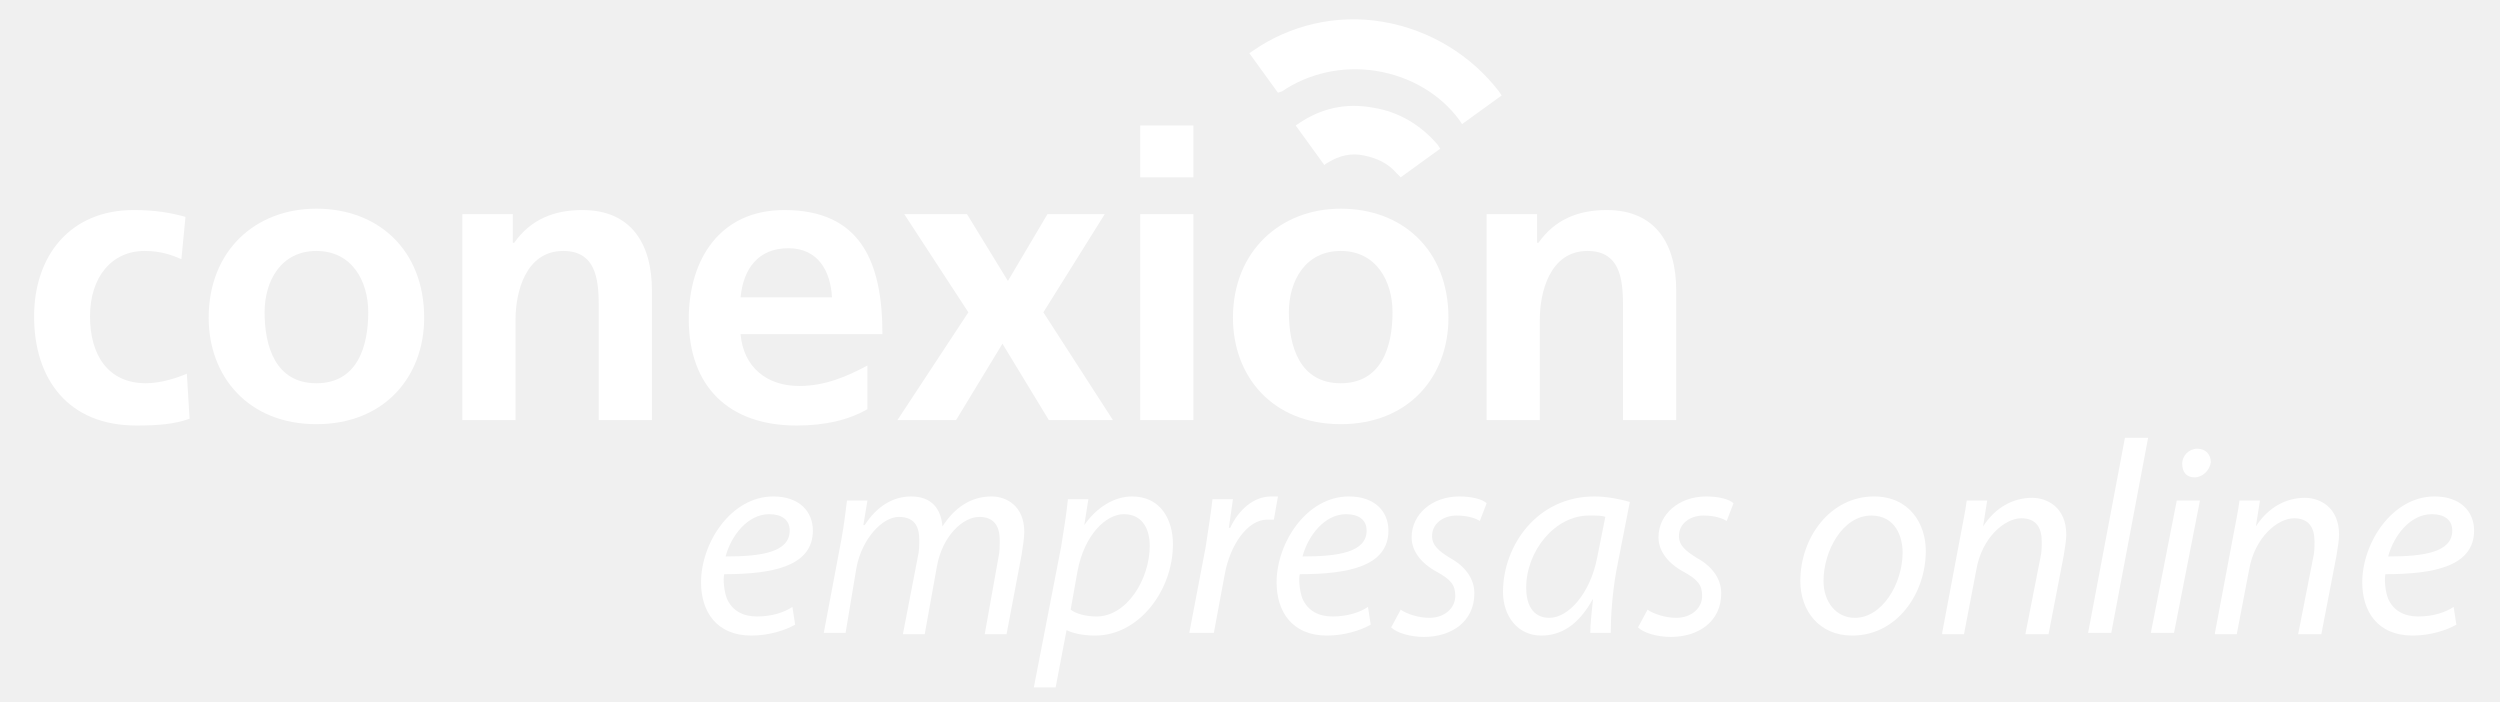
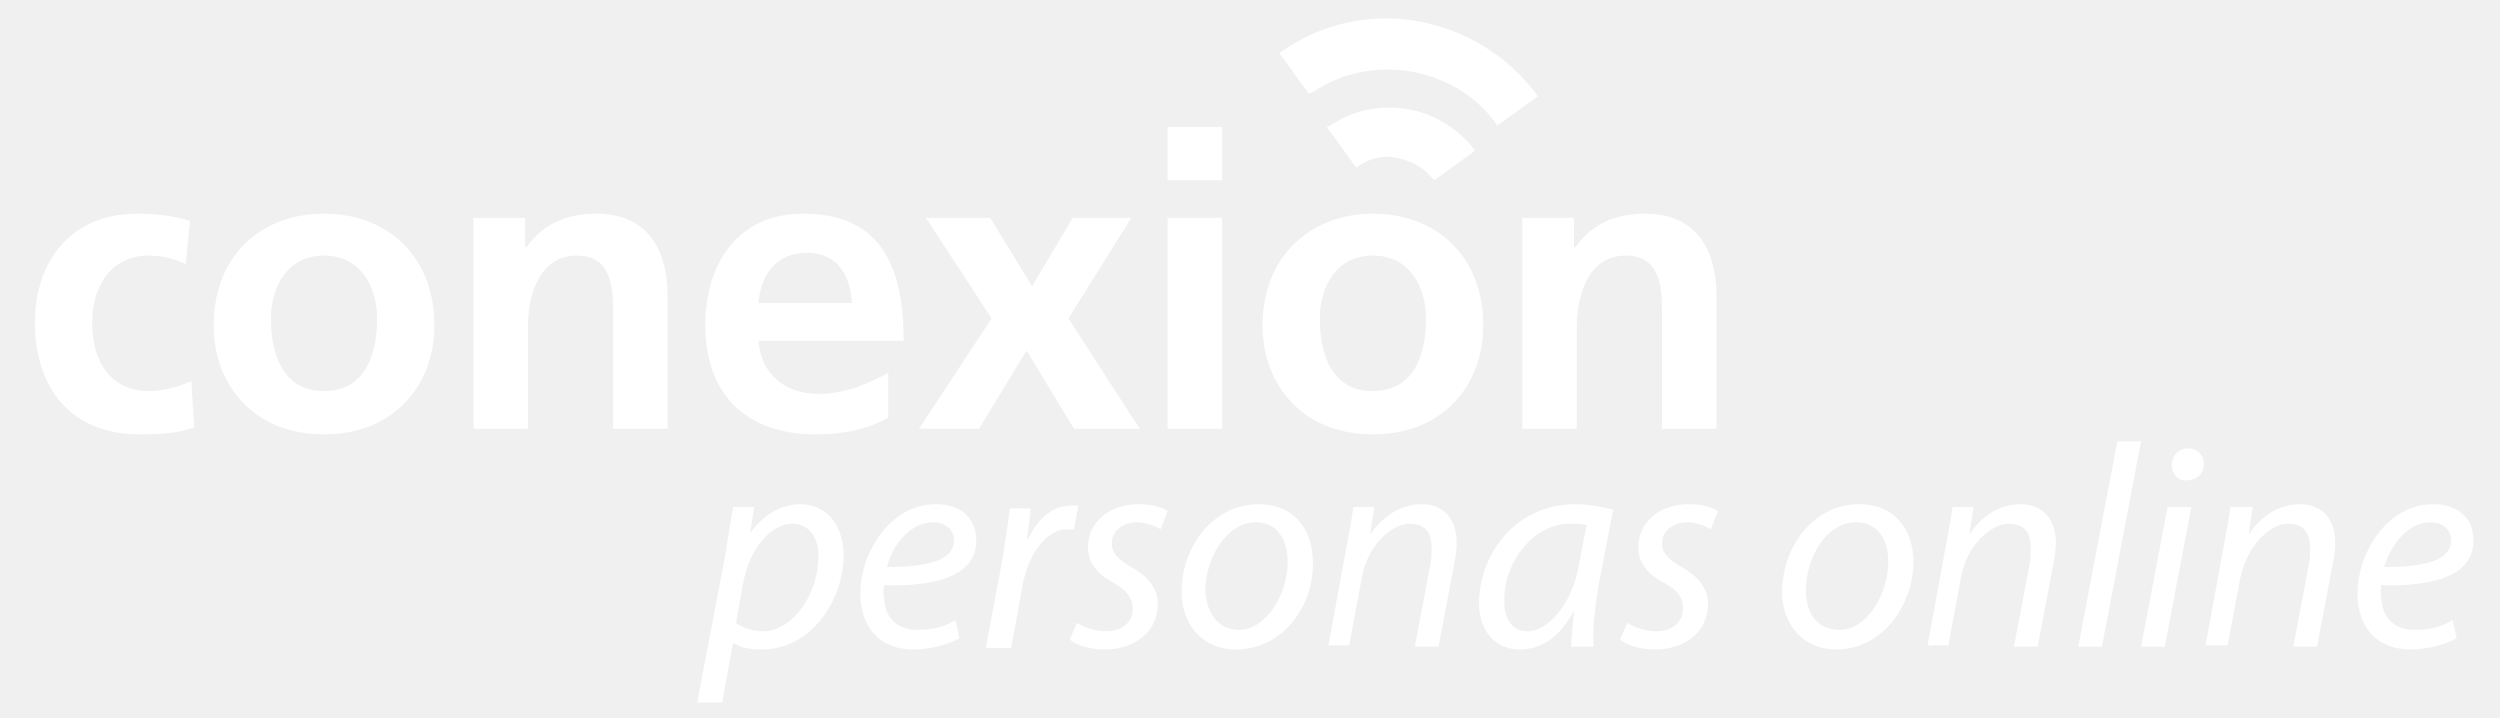
- <svg xmlns="http://www.w3.org/2000/svg" version="1.1" id="Layer_1" x="0px" y="0px" viewBox="0 0 183.3 51.4" style="enable-background:new 0 0 183.3 51.4;" xml:space="preserve">
+ <svg xmlns="http://www.w3.org/2000/svg" version="1.1" id="Layer_1" x="0px" y="0px" viewBox="0 0 179 51.4" style="enable-background:new 0 0 179 51.4;" xml:space="preserve">
  <style type="text/css">
- 	.st0{fill-rule:evenodd;clip-rule:evenodd;fill:#FFFFFF;}
- 	.st1{fill:#FFFFFF;}
+ 	.st0{fill:#FFFFFF;}
+ 	.st1{fill-rule:evenodd;clip-rule:evenodd;fill:#FFFFFF;}
</style>
  <g>
    <g>
-       <path class="st0" d="M102.7,13l2.9-2.1l-0.2-0.3c-1.2-1.4-2.8-2.4-4.7-2.7C98.6,7.5,96.8,8,95.3,9L95,9.2l2.1,2.9    c0.1-0.1,0.3-0.2,0.3-0.2c0.8-0.5,1.7-0.7,2.6-0.5c1,0.2,1.8,0.6,2.4,1.3C102.4,12.7,102.6,12.9,102.7,13z M107.2,9.1l2.9-2.1    l-0.2-0.3c-2-2.6-5-4.5-8.5-5.1c-3.5-0.6-6.9,0.3-9.5,2.1l-0.3,0.2l2.1,2.9L94,6.7c1.9-1.3,4.4-1.9,6.9-1.5    c2.5,0.4,4.7,1.7,6.1,3.6L107.2,9.1z" />
      <g>
-         <path class="st1" d="M13.3,19c-0.7-0.3-1.5-0.6-2.7-0.6c-2.4,0-4,1.9-4,4.8c0,2.8,1.3,4.9,4.1,4.9c1.1,0,2.3-0.4,3-0.7l0.2,3.3     c-1.1,0.4-2.3,0.5-3.9,0.5c-5,0-7.5-3.4-7.5-8c0-4.4,2.6-7.8,7.3-7.8c1.6,0,2.7,0.2,3.8,0.5L13.3,19z" />
-         <path class="st1" d="M23.2,15.3c4.5,0,7.9,3,7.9,8c0,4.3-2.9,7.8-7.9,7.8c-5,0-7.9-3.5-7.9-7.8C15.3,18.4,18.7,15.3,23.2,15.3z      M23.2,28.1c3,0,3.8-2.7,3.8-5.2c0-2.3-1.2-4.5-3.8-4.5c-2.6,0-3.8,2.2-3.8,4.5C19.4,25.4,20.2,28.1,23.2,28.1z" />
-         <path class="st1" d="M33.9,15.7h3.7v2.1h0.1c1.2-1.7,2.9-2.4,5-2.4c3.6,0,5.1,2.5,5.1,5.9v9.5h-3.9v-8.1c0-1.8,0-4.3-2.6-4.3     c-2.8,0-3.5,3.1-3.5,5v7.4h-3.9V15.7z" />
-         <path class="st1" d="M63.6,30c-1.4,0.8-3.1,1.2-5.2,1.2c-5,0-7.9-2.9-7.9-7.8c0-4.4,2.3-8,7-8c5.6,0,7.2,3.8,7.2,9.1H54.3     c0.2,2.4,1.9,3.8,4.3,3.8c1.9,0,3.5-0.7,5-1.5V30z M61,21.8c-0.1-1.9-1-3.6-3.2-3.6c-2.2,0-3.3,1.5-3.5,3.6H61z" />
-         <path class="st1" d="M66.3,15.7h4.6l3,4.9l2.9-4.9h4.2l-4.5,7.2l5.1,7.9h-4.7l-3.4-5.6l-3.4,5.6h-4.3l5.2-7.9L66.3,15.7z" />
-         <path class="st1" d="M83.6,9.2h3.9v3.8h-3.9V9.2z M83.6,15.7h3.9v15.1h-3.9V15.7z" />
-         <path class="st1" d="M98.3,15.3c4.5,0,7.9,3,7.9,8c0,4.3-2.9,7.8-7.9,7.8c-5,0-7.9-3.5-7.9-7.8C90.4,18.4,93.9,15.3,98.3,15.3z      M98.3,28.1c3,0,3.8-2.7,3.8-5.2c0-2.3-1.2-4.5-3.8-4.5c-2.6,0-3.8,2.2-3.8,4.5C94.5,25.4,95.3,28.1,98.3,28.1z" />
-         <path class="st1" d="M109,15.7h3.7v2.1h0.1c1.2-1.7,2.9-2.4,5-2.4c3.6,0,5.1,2.5,5.1,5.9v9.5H119v-8.1c0-1.8,0-4.3-2.6-4.3     c-2.8,0-3.5,3.1-3.5,5v7.4H109V15.7z" />
+         <path class="st0" d="M49.9,50.4l2-10.5c0.2-1.2,0.4-2.6,0.6-3.6H54l-0.3,1.9h0c0.9-1.3,2.2-2.1,3.6-2.1c2.1,0,3.1,1.8,3.1,3.6     c0,3.5-2.5,6.8-5.8,6.8c-1.1,0-1.8-0.2-2.1-0.5h0l-0.8,4.3H49.9z M52.7,44.6c0.4,0.3,1.1,0.6,1.9,0.6c2.2,0,4-2.7,4-5.4     c0-1.1-0.5-2.3-1.9-2.3c-1.3,0-3,1.5-3.5,4.3L52.7,44.6z" />
+         <path class="st0" d="M68.7,45.7c-0.7,0.4-2,0.8-3.3,0.8c-2.6,0-3.8-1.8-3.8-4c0-3,2.2-6.4,5.4-6.4c1.9,0,2.9,1.1,2.9,2.6     c0,2.6-3,3.3-6.6,3.2c-0.1,0.4,0,1.4,0.2,1.9c0.4,0.9,1.2,1.3,2.2,1.3c1.2,0,2.1-0.3,2.7-0.7L68.7,45.7z M68.3,38.7     c0-0.8-0.6-1.3-1.5-1.3c-1.6,0-2.9,1.6-3.3,3.2C66.2,40.6,68.3,40.2,68.3,38.7L68.3,38.7z" />
+         <path class="st0" d="M70.6,46.3l1.2-6.4c0.2-1.3,0.4-2.6,0.5-3.5h1.5c-0.1,0.7-0.1,1.4-0.3,2.2h0.1c0.7-1.4,1.7-2.4,3.1-2.4     c0.2,0,0.4,0,0.5,0l-0.3,1.7c-0.1,0-0.3,0-0.5,0c-1.5,0-2.8,1.8-3.2,4.1l-0.8,4.4H70.6z" />
+         <path class="st0" d="M77.1,44.6c0.5,0.3,1.3,0.6,2.1,0.6c1.2,0,1.9-0.7,1.9-1.6c0-0.8-0.4-1.3-1.4-1.9c-1.2-0.6-1.8-1.5-1.8-2.5     c0-1.8,1.5-3.1,3.6-3.1c0.9,0,1.7,0.2,2.1,0.5l-0.5,1.3c-0.3-0.2-1-0.5-1.7-0.5c-1.1,0-1.8,0.7-1.8,1.5c0,0.7,0.5,1.2,1.4,1.7     c1.1,0.6,1.9,1.5,1.9,2.6c0,2.1-1.7,3.3-3.8,3.3c-1.1,0-2-0.3-2.5-0.7L77.1,44.6z" />
+         <path class="st0" d="M88.5,46.5c-2.5,0-3.9-1.9-3.9-4.1c0-3.3,2.3-6.3,5.5-6.3c2.7,0,3.9,2,3.9,4.1     C94.1,43.3,91.9,46.5,88.5,46.5L88.5,46.5z M88.7,45.1c2,0,3.5-2.6,3.5-4.9c0-1.2-0.5-2.8-2.3-2.8c-2.1,0-3.6,2.6-3.6,4.9     C86.4,44,87.3,45.1,88.7,45.1L88.7,45.1z" />
+         <path class="st0" d="M95.1,46.3l1.3-7.1c0.2-1.1,0.4-2.1,0.5-2.9h1.5l-0.3,2h0c0.9-1.4,2.3-2.2,3.7-2.2c1.2,0,2.5,0.7,2.5,2.8     c0,0.5-0.1,1.1-0.2,1.6l-1.1,5.8h-1.7l1.1-5.8c0.1-0.4,0.1-0.8,0.1-1.3c0-1-0.4-1.7-1.6-1.7c-1.2,0-3,1.5-3.4,3.9l-0.9,4.8H95.1z     " />
+         <path class="st0" d="M112.5,46.3c0-0.6,0.1-1.5,0.2-2.6h0c-1.1,2.1-2.5,2.8-3.9,2.8c-1.8,0-2.9-1.4-2.9-3.3     c0-3.5,2.6-7.1,6.9-7.1c0.9,0,2,0.2,2.7,0.4l-1,5.2c-0.3,1.7-0.5,3.5-0.4,4.6H112.5z M113.6,37.6c-0.3-0.1-0.6-0.1-1.2-0.1     c-2.6,0-4.7,2.7-4.7,5.5c0,1.1,0.4,2.2,1.7,2.2c1.4,0,3.1-1.9,3.6-4.5L113.6,37.6z" />
+         <path class="st0" d="M116.5,44.6c0.5,0.3,1.3,0.6,2.1,0.6c1.2,0,1.9-0.7,1.9-1.6c0-0.8-0.3-1.3-1.4-1.9c-1.2-0.6-1.8-1.5-1.8-2.5     c0-1.8,1.5-3.1,3.6-3.1c0.9,0,1.7,0.2,2.1,0.5l-0.5,1.3c-0.3-0.2-1-0.5-1.7-0.5c-1.1,0-1.8,0.7-1.8,1.5c0,0.7,0.5,1.2,1.4,1.7     c1.1,0.6,1.9,1.5,1.9,2.6c0,2.1-1.7,3.3-3.8,3.3c-1.1,0-2-0.3-2.5-0.7L116.5,44.6z" />
+         <path class="st0" d="M131.5,46.5c-2.5,0-3.9-1.9-3.9-4.1c0-3.3,2.3-6.3,5.5-6.3c2.7,0,3.9,2,3.9,4.1     C137,43.3,134.8,46.5,131.5,46.5L131.5,46.5z M131.7,45.1c2,0,3.5-2.6,3.5-4.9c0-1.2-0.5-2.8-2.3-2.8c-2.2,0-3.6,2.6-3.6,4.9     C129.3,44,130.2,45.1,131.7,45.1L131.7,45.1z" />
+         <path class="st0" d="M138,46.3l1.3-7.1c0.2-1.1,0.4-2.1,0.5-2.9h1.5l-0.3,2h0c0.9-1.4,2.2-2.2,3.7-2.2c1.2,0,2.5,0.7,2.5,2.8     c0,0.5-0.1,1.1-0.2,1.6l-1.1,5.8h-1.7l1.1-5.8c0.1-0.4,0.1-0.8,0.1-1.3c0-1-0.4-1.7-1.6-1.7c-1.2,0-3,1.5-3.4,3.9l-0.9,4.8H138z" />
+         <path class="st0" d="M148.8,46.3l2.8-14.7h1.7l-2.8,14.7H148.8z" />
+         <path class="st0" d="M153.3,46.3l1.9-10h1.7l-1.9,10H153.3z M156.5,34.4c-0.6,0-1-0.5-1-1.1c0-0.7,0.5-1.2,1.2-1.2     c0.6,0,1.1,0.5,1.1,1.1C157.8,34,157.2,34.4,156.5,34.4L156.5,34.4z" />
+         <path class="st0" d="M157.9,46.3l1.3-7.1c0.2-1.1,0.4-2.1,0.5-2.9h1.6l-0.3,2h0c0.9-1.4,2.2-2.2,3.7-2.2c1.2,0,2.5,0.7,2.5,2.8     c0,0.5-0.1,1.1-0.2,1.6l-1.1,5.8h-1.7l1.1-5.8c0.1-0.4,0.1-0.8,0.1-1.3c0-1-0.4-1.7-1.6-1.7c-1.2,0-2.9,1.5-3.4,3.9l-0.9,4.8     H157.9z" />
+         <path class="st0" d="M175.9,45.7c-0.7,0.4-2,0.8-3.3,0.8c-2.6,0-3.8-1.8-3.8-4c0-3,2.2-6.4,5.4-6.4c1.9,0,2.9,1.1,2.9,2.6     c0,2.6-3,3.3-6.6,3.2c-0.1,0.4,0,1.4,0.2,1.9c0.4,0.9,1.2,1.3,2.2,1.3c1.2,0,2.1-0.3,2.7-0.7L175.9,45.7z M175.5,38.7     c0-0.8-0.6-1.3-1.5-1.3c-1.6,0-2.8,1.6-3.3,3.2C173.4,40.6,175.5,40.2,175.5,38.7L175.5,38.7z" />
      </g>
-     </g>
-     <g>
-       <path class="st1" d="M58.3,45.8c-0.7,0.4-1.9,0.8-3.2,0.8c-2.6,0-3.7-1.8-3.7-3.9c0-2.9,2.2-6.3,5.3-6.3c1.9,0,2.9,1.1,2.9,2.5    c0,2.6-2.9,3.2-6.5,3.2c-0.1,0.4,0,1.3,0.2,1.8c0.4,0.9,1.2,1.3,2.2,1.3c1.1,0,2-0.3,2.6-0.7L58.3,45.8z M57.9,38.9    c0-0.8-0.6-1.2-1.5-1.2c-1.6,0-2.8,1.6-3.2,3.1C55.8,40.8,57.9,40.5,57.9,38.9L57.9,38.9z" />
-       <path class="st1" d="M60.4,46.4l1.3-6.9c0.2-1.1,0.3-2,0.4-2.8h1.5l-0.3,1.8h0.1c0.9-1.4,2.1-2.1,3.4-2.1c1.5,0,2.2,0.9,2.3,2.2    c0.9-1.4,2.1-2.2,3.6-2.2c1.1,0,2.4,0.7,2.4,2.6c0,0.4-0.1,1.1-0.2,1.7l-1.1,5.8h-1.6l1-5.6c0.1-0.4,0.1-0.9,0.1-1.3    c0-1-0.4-1.7-1.5-1.7c-1.2,0-2.7,1.4-3.1,3.6l-0.9,5h-1.6l1.1-5.7c0.1-0.4,0.1-0.8,0.1-1.2c0-0.8-0.2-1.7-1.5-1.7    c-1.2,0-2.7,1.6-3.1,3.7L62,46.4H60.4z" />
-       <path class="st1" d="M75.8,50.4l2-10.3c0.2-1.2,0.4-2.5,0.5-3.5h1.5l-0.3,1.9h0c0.9-1.3,2.2-2.1,3.5-2.1c2.1,0,3,1.7,3,3.5    c0,3.4-2.5,6.7-5.7,6.7c-1,0-1.7-0.2-2.1-0.4h0l-0.8,4.2H75.8z M78.5,44.7c0.4,0.3,1.1,0.5,1.9,0.5c2.2,0,3.9-2.7,3.9-5.2    c0-1-0.4-2.3-1.9-2.3c-1.3,0-2.9,1.5-3.4,4.2L78.5,44.7z" />
-       <path class="st1" d="M87.2,46.4l1.2-6.3c0.2-1.3,0.4-2.6,0.5-3.5h1.5c-0.1,0.7-0.2,1.4-0.3,2.1h0.1c0.6-1.3,1.7-2.3,3-2.3    c0.2,0,0.3,0,0.5,0l-0.3,1.7c-0.1,0-0.3,0-0.5,0c-1.4,0-2.7,1.8-3.1,4l-0.8,4.3H87.2z" />
-       <path class="st1" d="M100.5,45.8c-0.7,0.4-1.9,0.8-3.2,0.8c-2.6,0-3.7-1.8-3.7-3.9c0-2.9,2.2-6.3,5.3-6.3c1.9,0,2.9,1.1,2.9,2.5    c0,2.6-2.9,3.2-6.5,3.2c-0.1,0.4,0,1.3,0.2,1.8c0.4,0.9,1.2,1.3,2.2,1.3c1.1,0,2-0.3,2.6-0.7L100.5,45.8z M100.2,38.9    c0-0.8-0.6-1.2-1.5-1.2c-1.6,0-2.8,1.6-3.2,3.1C98.1,40.8,100.2,40.5,100.2,38.9L100.2,38.9z" />
-       <path class="st1" d="M102.7,44.7c0.4,0.3,1.3,0.6,2.1,0.6c1.1,0,1.9-0.7,1.9-1.6c0-0.8-0.3-1.2-1.4-1.8c-1.1-0.6-1.8-1.5-1.8-2.5    c0-1.7,1.5-3,3.5-3c0.9,0,1.7,0.2,2,0.5l-0.5,1.3c-0.3-0.2-0.9-0.4-1.7-0.4c-1,0-1.8,0.6-1.8,1.5c0,0.7,0.5,1.1,1.3,1.6    c1.1,0.6,1.8,1.5,1.8,2.6c0,2.1-1.7,3.2-3.7,3.2c-1,0-2-0.3-2.4-0.7L102.7,44.7z" />
-       <path class="st1" d="M116.6,46.4c0-0.6,0.1-1.5,0.2-2.5h0c-1.1,2-2.4,2.7-3.8,2.7c-1.7,0-2.8-1.4-2.8-3.2c0-3.4,2.5-7,6.7-7    c0.9,0,1.9,0.2,2.6,0.4l-1,5.1c-0.3,1.7-0.4,3.4-0.4,4.5H116.6z M117.7,37.9c-0.2-0.1-0.6-0.1-1.2-0.1c-2.5,0-4.6,2.6-4.6,5.3    c0,1.1,0.4,2.2,1.7,2.2c1.4,0,3-1.8,3.5-4.4L117.7,37.9z" />
-       <path class="st1" d="M120.8,44.7c0.4,0.3,1.3,0.6,2.1,0.6c1.1,0,1.9-0.7,1.9-1.6c0-0.8-0.3-1.2-1.4-1.8c-1.1-0.6-1.8-1.5-1.8-2.5    c0-1.7,1.5-3,3.5-3c0.9,0,1.7,0.2,2,0.5l-0.5,1.3c-0.3-0.2-0.9-0.4-1.7-0.4c-1,0-1.8,0.6-1.8,1.5c0,0.7,0.5,1.1,1.3,1.6    c1.1,0.6,1.8,1.5,1.8,2.6c0,2.1-1.7,3.2-3.7,3.2c-1,0-2-0.3-2.4-0.7L120.8,44.7z" />
-       <path class="st1" d="M135.8,46.6c-2.4,0-3.8-1.8-3.8-4c0-3.2,2.2-6.2,5.4-6.2c2.6,0,3.8,2,3.8,4C141.2,43.5,139.1,46.6,135.8,46.6    L135.8,46.6z M136,45.3c2,0,3.5-2.5,3.5-4.8c0-1.1-0.5-2.7-2.3-2.7c-2.1,0-3.5,2.6-3.5,4.8C133.7,44.1,134.6,45.3,136,45.3    L136,45.3z" />
-       <path class="st1" d="M142.4,46.4l1.3-6.9c0.2-1.1,0.4-2,0.5-2.8h1.5l-0.3,1.9h0c0.9-1.4,2.2-2.1,3.6-2.1c1.1,0,2.5,0.7,2.5,2.7    c0,0.4-0.1,1-0.2,1.6l-1.1,5.7h-1.7l1.1-5.6c0.1-0.4,0.1-0.8,0.1-1.2c0-1-0.4-1.7-1.5-1.7c-1.2,0-2.9,1.4-3.3,3.8l-0.9,4.7H142.4z    " />
-       <path class="st1" d="M153.1,46.4l2.7-14.3h1.7l-2.7,14.3H153.1z" />
-       <path class="st1" d="M157.7,46.4l1.9-9.7h1.7l-1.9,9.7H157.7z M160.9,35c-0.6,0-0.9-0.4-0.9-1c0-0.6,0.5-1.1,1.1-1.1    c0.6,0,1,0.4,1,1C162,34.5,161.5,35,160.9,35L160.9,35z" />
-       <path class="st1" d="M162.4,46.4l1.3-6.9c0.2-1.1,0.4-2,0.5-2.8h1.5l-0.3,1.9h0c0.9-1.4,2.2-2.1,3.6-2.1c1.1,0,2.5,0.7,2.5,2.7    c0,0.4-0.1,1-0.2,1.6l-1.1,5.7h-1.7l1.1-5.6c0.1-0.4,0.1-0.8,0.1-1.2c0-1-0.4-1.7-1.5-1.7c-1.2,0-2.9,1.4-3.3,3.8l-0.9,4.7H162.4z    " />
-       <path class="st1" d="M180.1,45.8c-0.7,0.4-1.9,0.8-3.2,0.8c-2.6,0-3.7-1.8-3.7-3.9c0-2.9,2.2-6.3,5.3-6.3c1.9,0,2.9,1.1,2.9,2.5    c0,2.6-2.9,3.2-6.5,3.2c-0.1,0.4,0,1.3,0.2,1.8c0.4,0.9,1.2,1.3,2.2,1.3c1.1,0,2-0.3,2.6-0.7L180.1,45.8z M179.8,38.9    c0-0.8-0.6-1.2-1.5-1.2c-1.6,0-2.8,1.6-3.2,3.1C177.7,40.8,179.8,40.5,179.8,38.9L179.8,38.9z" />
+       <g>
+         <path class="st1" d="M102.7,12.9l2.9-2.1l-0.2-0.3c-1.2-1.4-2.8-2.4-4.7-2.7c-1.9-0.3-3.8,0.1-5.3,1.1L95,9.1l2.1,2.9     c0.1-0.1,0.3-0.2,0.3-0.2c0.8-0.5,1.7-0.7,2.6-0.5c1,0.2,1.8,0.6,2.4,1.3C102.4,12.6,102.6,12.8,102.7,12.9z M107.2,9l2.9-2.1     l-0.2-0.3c-2-2.6-5-4.5-8.5-5.1c-3.5-0.6-6.9,0.3-9.5,2.1l-0.3,0.2l2.1,2.9L94,6.6c1.9-1.3,4.4-1.9,6.9-1.5     c2.5,0.4,4.7,1.7,6.1,3.6L107.2,9z" />
+         <g>
+           <path class="st0" d="M13.3,18.9c-0.7-0.3-1.5-0.6-2.7-0.6c-2.4,0-4,1.9-4,4.8c0,2.8,1.3,4.9,4.1,4.9c1.1,0,2.3-0.4,3-0.7      l0.2,3.3c-1.1,0.4-2.3,0.5-3.9,0.5c-5,0-7.5-3.4-7.5-8c0-4.4,2.6-7.8,7.3-7.8c1.6,0,2.7,0.2,3.8,0.5L13.3,18.9z" />
+           <path class="st0" d="M23.2,15.3c4.5,0,7.9,3,7.9,8c0,4.3-2.9,7.8-7.9,7.8c-5,0-7.9-3.5-7.9-7.8C15.3,18.3,18.7,15.3,23.2,15.3z       M23.2,28c3,0,3.8-2.7,3.8-5.2c0-2.3-1.2-4.5-3.8-4.5c-2.6,0-3.8,2.2-3.8,4.5C19.4,25.3,20.2,28,23.2,28z" />
+           <path class="st0" d="M33.9,15.6h3.7v2.1h0.1c1.2-1.7,2.9-2.4,5-2.4c3.6,0,5.1,2.5,5.1,5.9v9.5h-3.9v-8.1c0-1.8,0-4.3-2.6-4.3      c-2.8,0-3.5,3.1-3.5,5v7.4h-3.9V15.6z" />
+           <path class="st0" d="M63.6,29.9c-1.4,0.8-3.1,1.2-5.2,1.2c-5,0-7.9-2.9-7.9-7.8c0-4.4,2.3-8,7-8c5.6,0,7.2,3.8,7.2,9.1H54.3      c0.2,2.4,1.9,3.8,4.3,3.8c1.9,0,3.5-0.7,5-1.5V29.9z M61,21.7c-0.1-1.9-1-3.6-3.2-3.6c-2.2,0-3.3,1.5-3.5,3.6H61z" />
+           <path class="st0" d="M66.3,15.6h4.6l3,4.9l2.9-4.9h4.2l-4.5,7.2l5.1,7.9h-4.7l-3.4-5.6l-3.4,5.6h-4.3l5.2-7.9L66.3,15.6z" />
+           <path class="st0" d="M83.6,9.1h3.9v3.8h-3.9V9.1z M83.6,15.6h3.9v15.1h-3.9V15.6z" />
+           <path class="st0" d="M98.3,15.3c4.5,0,7.9,3,7.9,8c0,4.3-2.9,7.8-7.9,7.8c-5,0-7.9-3.5-7.9-7.8C90.4,18.3,93.9,15.3,98.3,15.3z       M98.3,28c3,0,3.8-2.7,3.8-5.2c0-2.3-1.2-4.5-3.8-4.5c-2.6,0-3.8,2.2-3.8,4.5C94.5,25.3,95.3,28,98.3,28z" />
+           <path class="st0" d="M109,15.6h3.7v2.1h0.1c1.2-1.7,2.9-2.4,5-2.4c3.6,0,5.1,2.5,5.1,5.9v9.5H119v-8.1c0-1.8,0-4.3-2.6-4.3      c-2.8,0-3.5,3.1-3.5,5v7.4H109V15.6z" />
+         </g>
+       </g>
    </g>
  </g>
</svg>
